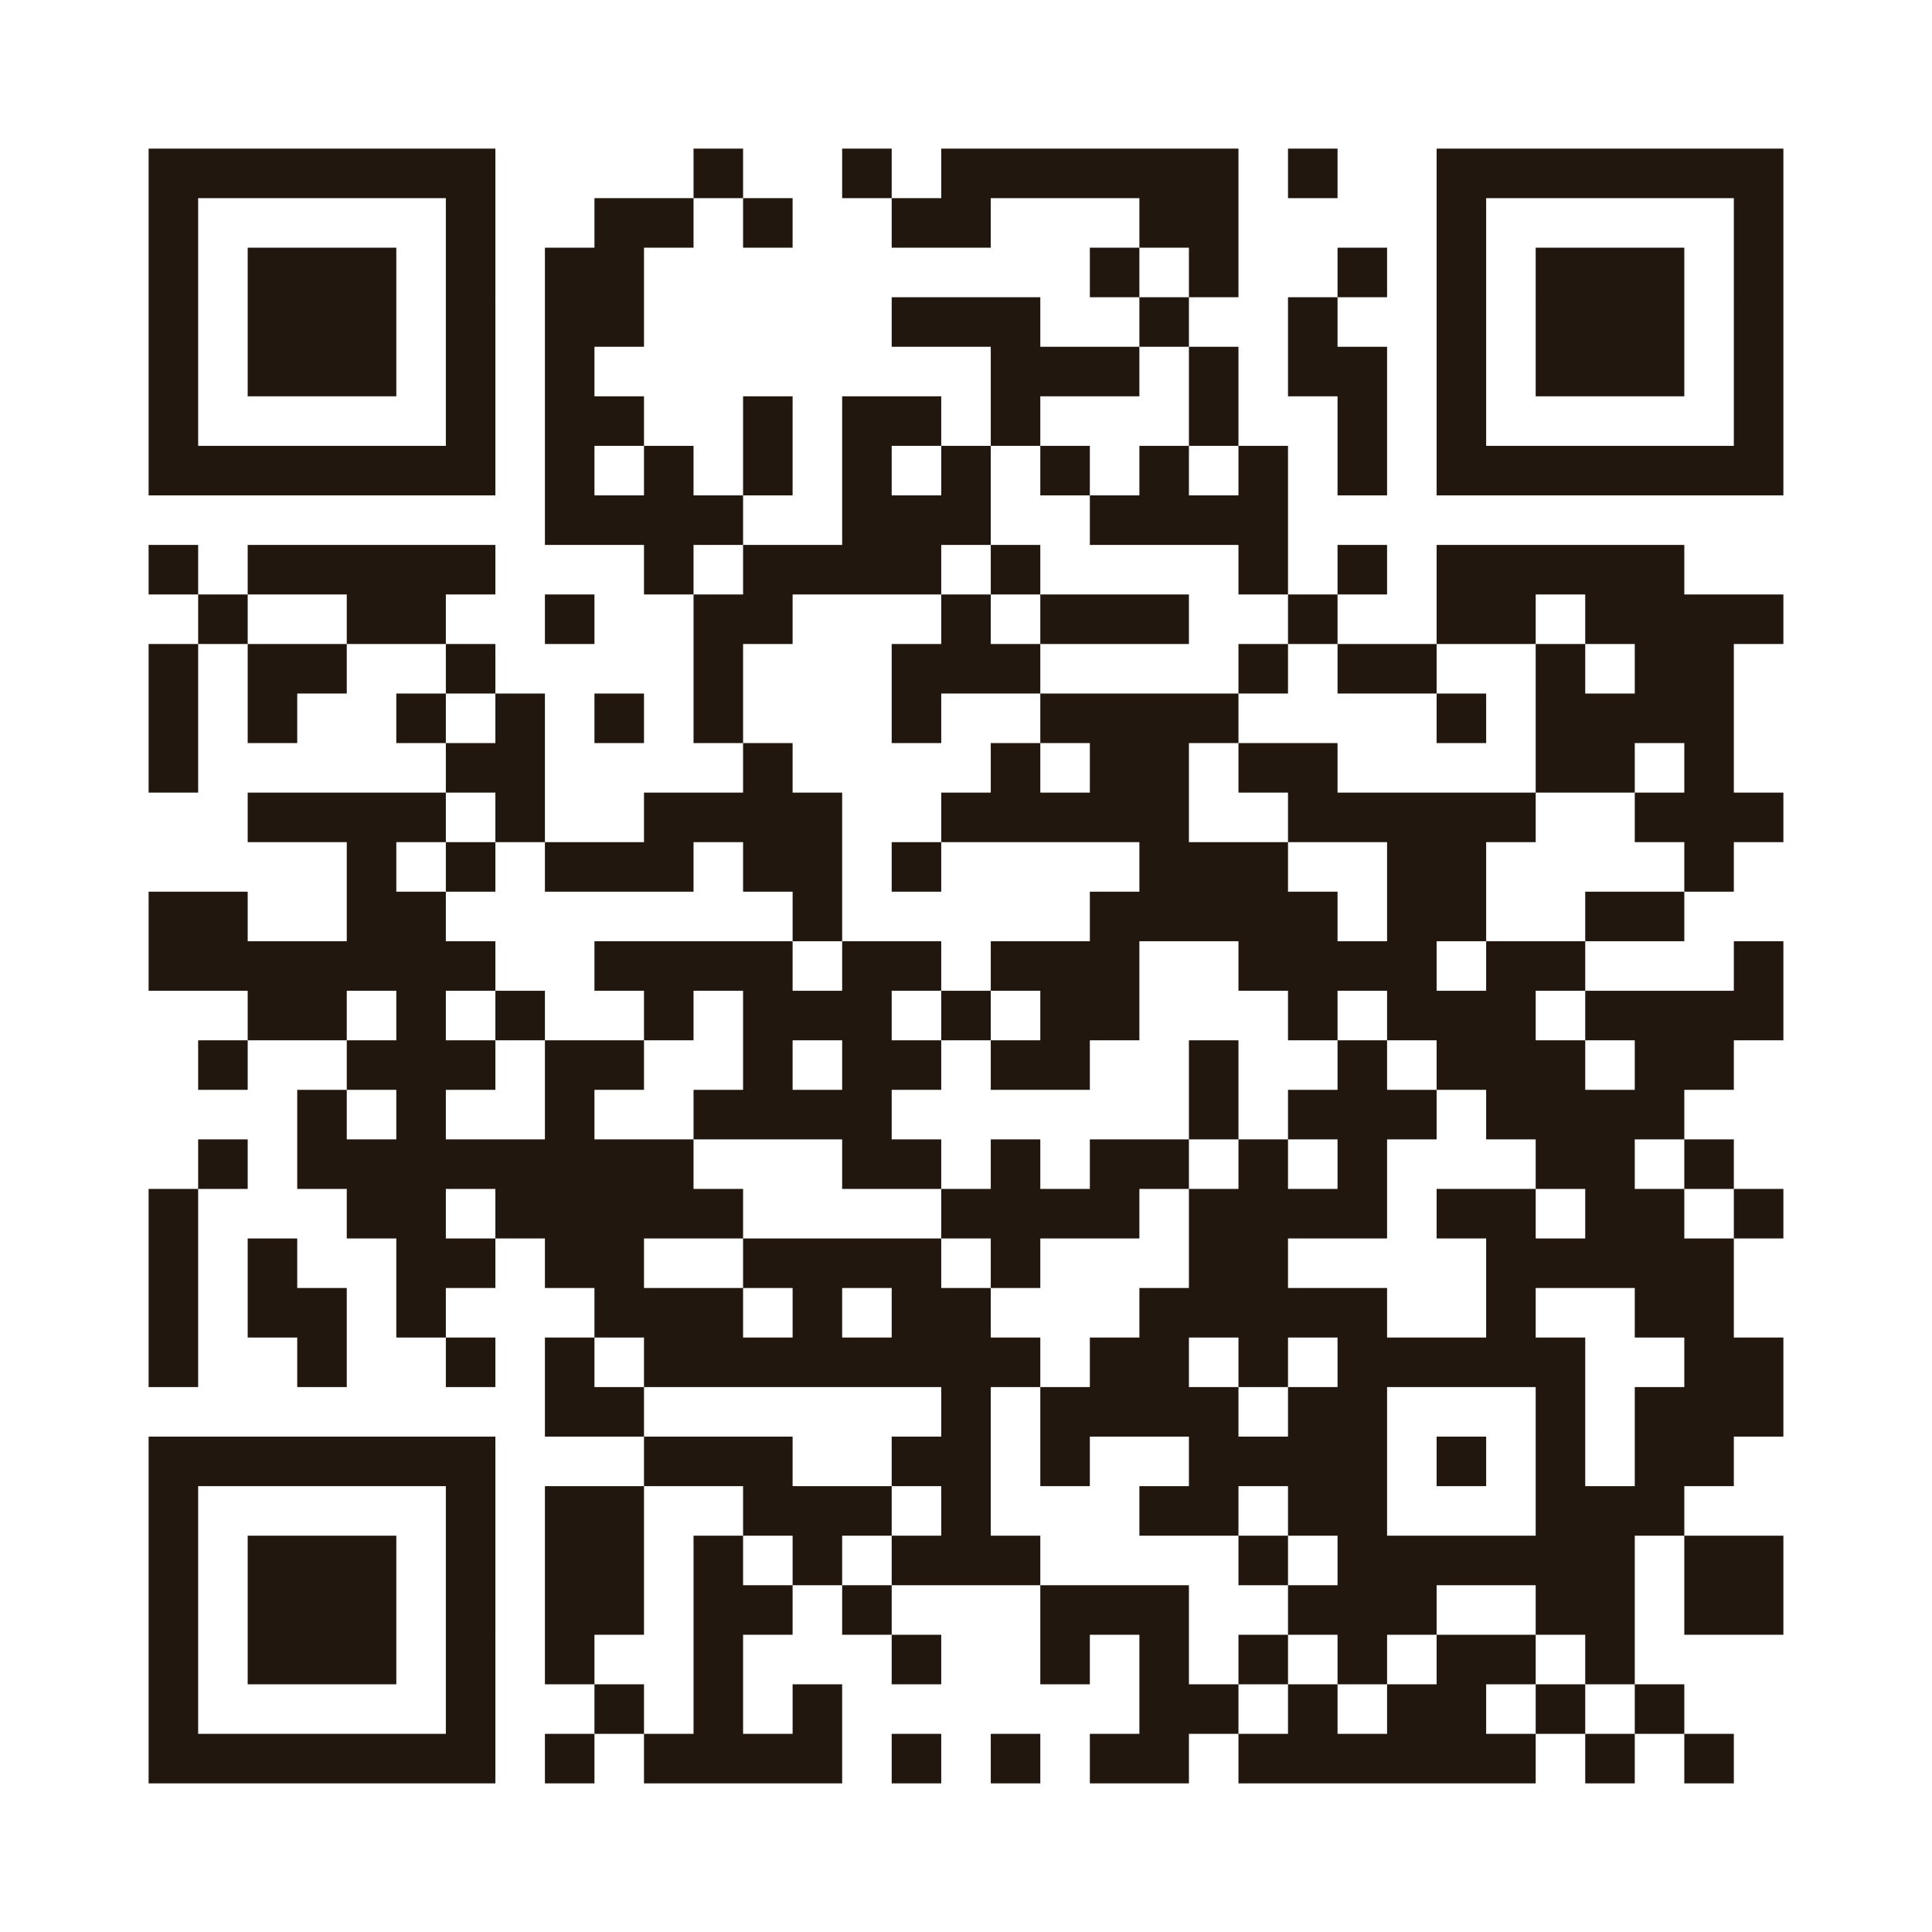
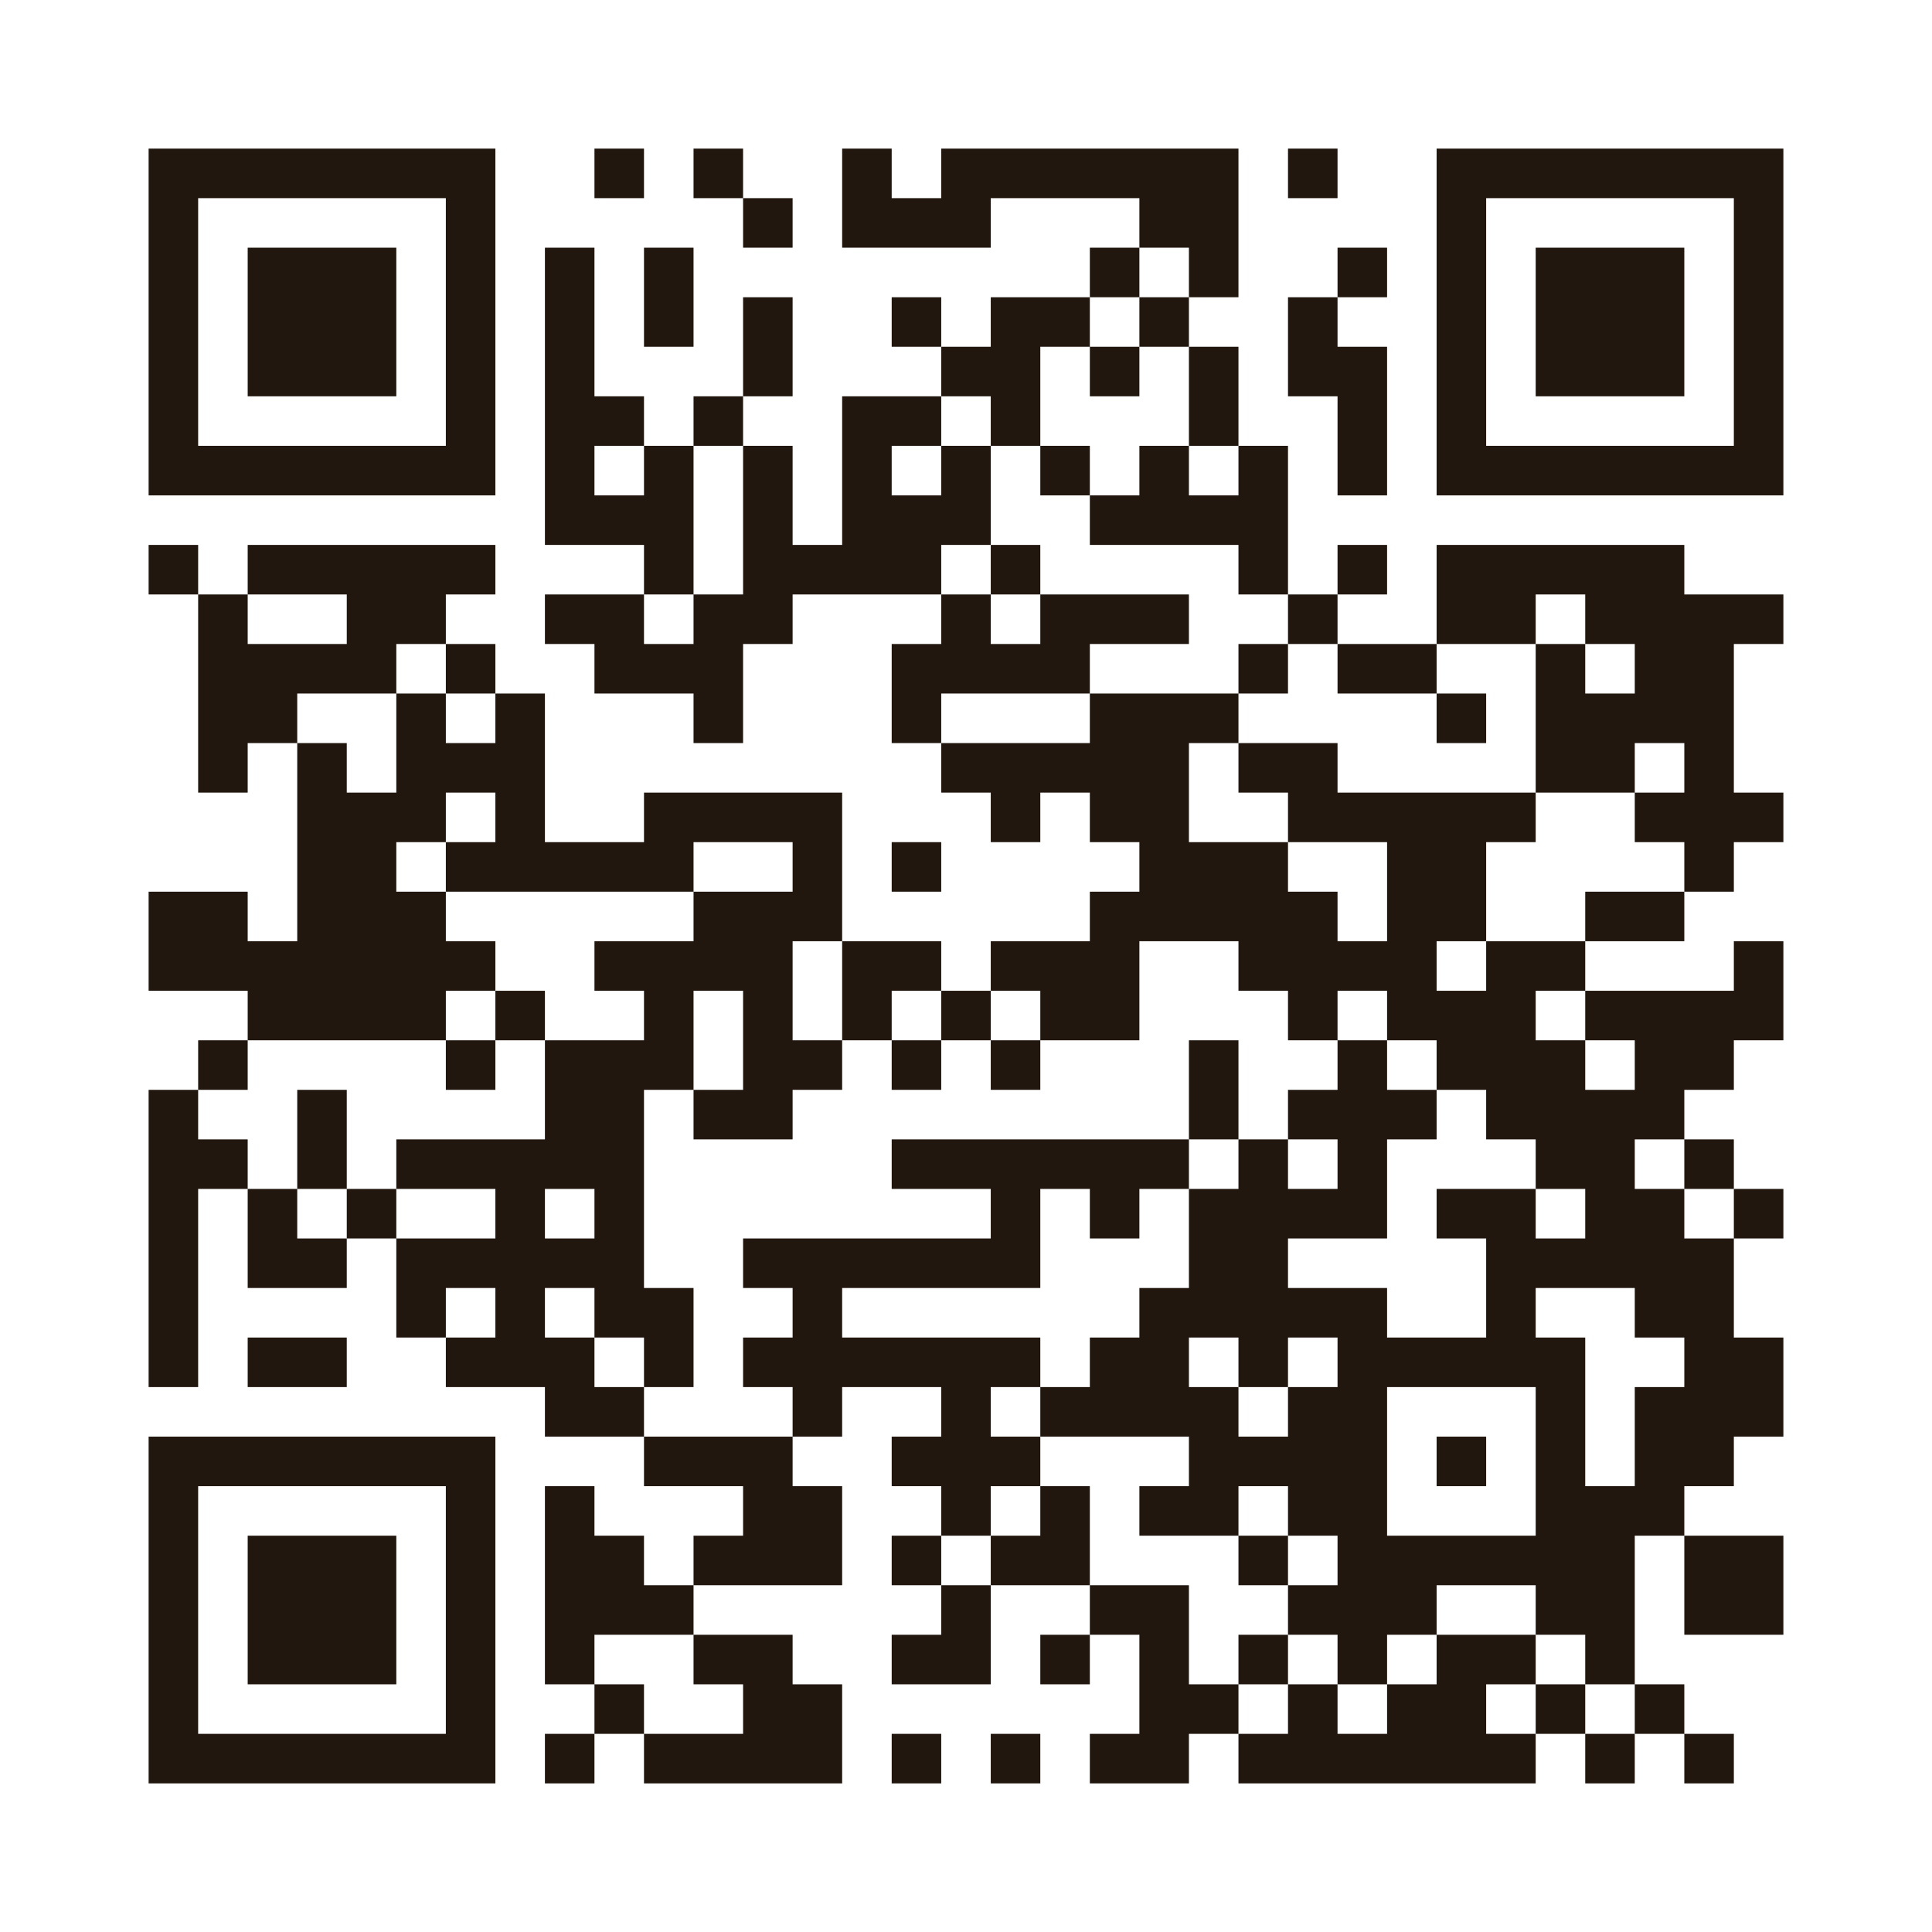
<svg xmlns="http://www.w3.org/2000/svg" width="312" height="312" class="segno">
  <g transform="scale(8)">
    <path fill="#fff" d="M0 0h39v39h-39z" />
-     <path class="qrline" stroke="#22170f" d="M3 3.5h7m4 0h1m2 0h1m1 0h6m1 0h1m2 0h7m-33 1h1m5 0h1m2 0h2m1 0h1m2 0h2m3 0h2m4 0h1m5 0h1m-33 1h1m1 0h3m1 0h1m1 0h2m9 0h1m1 0h1m2 0h1m1 0h1m1 0h3m1 0h1m-33 1h1m1 0h3m1 0h1m1 0h2m5 0h3m2 0h1m2 0h1m2 0h1m1 0h3m1 0h1m-33 1h1m1 0h3m1 0h1m1 0h1m8 0h3m1 0h1m1 0h2m1 0h1m1 0h3m1 0h1m-33 1h1m5 0h1m1 0h2m2 0h1m1 0h2m1 0h1m3 0h1m2 0h1m1 0h1m5 0h1m-33 1h7m1 0h1m1 0h1m1 0h1m1 0h1m1 0h1m1 0h1m1 0h1m1 0h1m1 0h1m1 0h7m-25 1h4m2 0h3m2 0h4m-23 1h1m1 0h5m3 0h1m1 0h4m1 0h1m4 0h1m1 0h1m1 0h5m-30 1h1m2 0h2m2 0h1m2 0h2m3 0h1m1 0h3m2 0h1m2 0h2m1 0h4m-33 1h1m1 0h2m2 0h1m4 0h1m3 0h3m4 0h1m1 0h2m2 0h1m1 0h2m-32 1h1m1 0h1m2 0h1m1 0h1m1 0h1m1 0h1m3 0h1m2 0h4m4 0h1m1 0h4m-32 1h1m5 0h2m4 0h1m4 0h1m1 0h2m1 0h2m4 0h2m1 0h1m-30 1h4m1 0h1m2 0h4m2 0h5m2 0h5m2 0h3m-29 1h1m1 0h1m1 0h3m1 0h2m1 0h1m4 0h3m2 0h2m4 0h1m-32 1h2m2 0h2m7 0h1m5 0h5m1 0h2m2 0h2m-31 1h7m2 0h4m1 0h2m1 0h3m2 0h4m1 0h2m3 0h1m-31 1h2m1 0h1m1 0h1m2 0h1m1 0h3m1 0h1m1 0h2m3 0h1m1 0h3m1 0h4m-32 1h1m2 0h3m1 0h2m2 0h1m1 0h2m1 0h2m2 0h1m2 0h1m1 0h3m1 0h2m-29 1h1m1 0h1m2 0h1m2 0h4m6 0h1m1 0h3m1 0h4m-30 1h1m1 0h8m3 0h2m1 0h1m1 0h2m1 0h1m1 0h1m3 0h2m1 0h1m-32 1h1m3 0h2m1 0h5m4 0h4m1 0h4m1 0h2m1 0h2m1 0h1m-33 1h1m1 0h1m2 0h2m1 0h2m2 0h4m1 0h1m3 0h2m4 0h5m-32 1h1m1 0h2m1 0h1m3 0h3m1 0h1m1 0h2m3 0h5m2 0h1m2 0h2m-32 1h1m2 0h1m2 0h1m1 0h1m1 0h8m1 0h2m1 0h1m1 0h5m2 0h2m-25 1h2m6 0h1m1 0h4m1 0h2m3 0h1m1 0h3m-33 1h7m3 0h3m2 0h2m1 0h1m2 0h4m1 0h1m1 0h1m1 0h2m-32 1h1m5 0h1m1 0h2m2 0h3m1 0h1m3 0h2m1 0h2m3 0h3m-31 1h1m1 0h3m1 0h1m1 0h2m1 0h1m1 0h1m1 0h3m4 0h1m1 0h6m1 0h2m-33 1h1m1 0h3m1 0h1m1 0h2m1 0h2m1 0h1m3 0h3m2 0h3m2 0h2m1 0h2m-33 1h1m1 0h3m1 0h1m1 0h1m2 0h1m3 0h1m2 0h1m1 0h1m1 0h1m1 0h1m1 0h2m1 0h1m-30 1h1m5 0h1m2 0h1m1 0h1m1 0h1m6 0h2m1 0h1m1 0h2m1 0h1m1 0h1m-31 1h7m1 0h1m1 0h4m1 0h1m1 0h1m1 0h2m1 0h6m1 0h1m1 0h1" />
+     <path class="qrline" stroke="#22170f" d="M3 3.5h7m2 0h1m1 0h1m2 0h1m1 0h6m1 0h1m2 0h7m-33 1h1m5 0h1m5 0h1m1 0h3m3 0h2m4 0h1m5 0h1m-33 1h1m1 0h3m1 0h1m1 0h1m1 0h1m8 0h1m1 0h1m2 0h1m1 0h1m1 0h3m1 0h1m-33 1h1m1 0h3m1 0h1m1 0h1m1 0h1m1 0h1m2 0h1m1 0h2m1 0h1m2 0h1m2 0h1m1 0h3m1 0h1m-33 1h1m1 0h3m1 0h1m1 0h1m3 0h1m3 0h2m1 0h1m1 0h1m1 0h2m1 0h1m1 0h3m1 0h1m-33 1h1m5 0h1m1 0h2m1 0h1m2 0h2m1 0h1m3 0h1m2 0h1m1 0h1m5 0h1m-33 1h7m1 0h1m1 0h1m1 0h1m1 0h1m1 0h1m1 0h1m1 0h1m1 0h1m1 0h1m1 0h7m-25 1h3m1 0h1m1 0h3m2 0h4m-23 1h1m1 0h5m3 0h1m1 0h4m1 0h1m4 0h1m1 0h1m1 0h5m-30 1h1m2 0h2m2 0h2m1 0h2m3 0h1m1 0h3m2 0h1m2 0h2m1 0h4m-32 1h4m1 0h1m2 0h3m3 0h4m3 0h1m1 0h2m2 0h1m1 0h2m-31 1h2m2 0h1m1 0h1m3 0h1m3 0h1m3 0h3m4 0h1m1 0h4m-31 1h1m1 0h1m1 0h3m8 0h5m1 0h2m4 0h2m1 0h1m-29 1h3m1 0h1m2 0h4m3 0h1m1 0h2m2 0h5m2 0h3m-30 1h2m1 0h5m2 0h1m1 0h1m4 0h3m2 0h2m4 0h1m-32 1h2m1 0h3m5 0h3m5 0h5m1 0h2m2 0h2m-31 1h7m2 0h4m1 0h2m1 0h3m2 0h4m1 0h2m3 0h1m-31 1h4m1 0h1m2 0h1m1 0h1m1 0h1m1 0h1m1 0h2m3 0h1m1 0h3m1 0h4m-32 1h1m4 0h1m1 0h3m1 0h2m1 0h1m1 0h1m3 0h1m2 0h1m1 0h3m1 0h2m-32 1h1m2 0h1m4 0h2m1 0h2m8 0h1m1 0h3m1 0h4m-31 1h2m1 0h1m1 0h5m5 0h6m1 0h1m1 0h1m3 0h2m1 0h1m-32 1h1m1 0h1m1 0h1m2 0h1m1 0h1m7 0h1m1 0h1m1 0h4m1 0h2m1 0h2m1 0h1m-33 1h1m1 0h2m1 0h5m2 0h6m3 0h2m4 0h5m-32 1h1m4 0h1m1 0h1m1 0h2m2 0h1m6 0h5m2 0h1m2 0h2m-32 1h1m1 0h2m2 0h3m1 0h1m1 0h6m1 0h2m1 0h1m1 0h5m2 0h2m-25 1h2m3 0h1m2 0h1m1 0h4m1 0h2m3 0h1m1 0h3m-33 1h7m3 0h3m2 0h3m3 0h4m1 0h1m1 0h1m1 0h2m-32 1h1m5 0h1m1 0h1m3 0h2m2 0h1m1 0h1m1 0h2m1 0h2m3 0h3m-31 1h1m1 0h3m1 0h1m1 0h2m1 0h3m1 0h1m1 0h2m3 0h1m1 0h6m1 0h2m-33 1h1m1 0h3m1 0h1m1 0h3m5 0h1m2 0h2m2 0h3m2 0h2m1 0h2m-33 1h1m1 0h3m1 0h1m1 0h1m2 0h2m2 0h2m1 0h1m1 0h1m1 0h1m1 0h1m1 0h2m1 0h1m-30 1h1m5 0h1m2 0h1m2 0h2m6 0h2m1 0h1m1 0h2m1 0h1m1 0h1m-31 1h7m1 0h1m1 0h4m1 0h1m1 0h1m1 0h2m1 0h6m1 0h1m1 0h1" />
  </g>
</svg>
